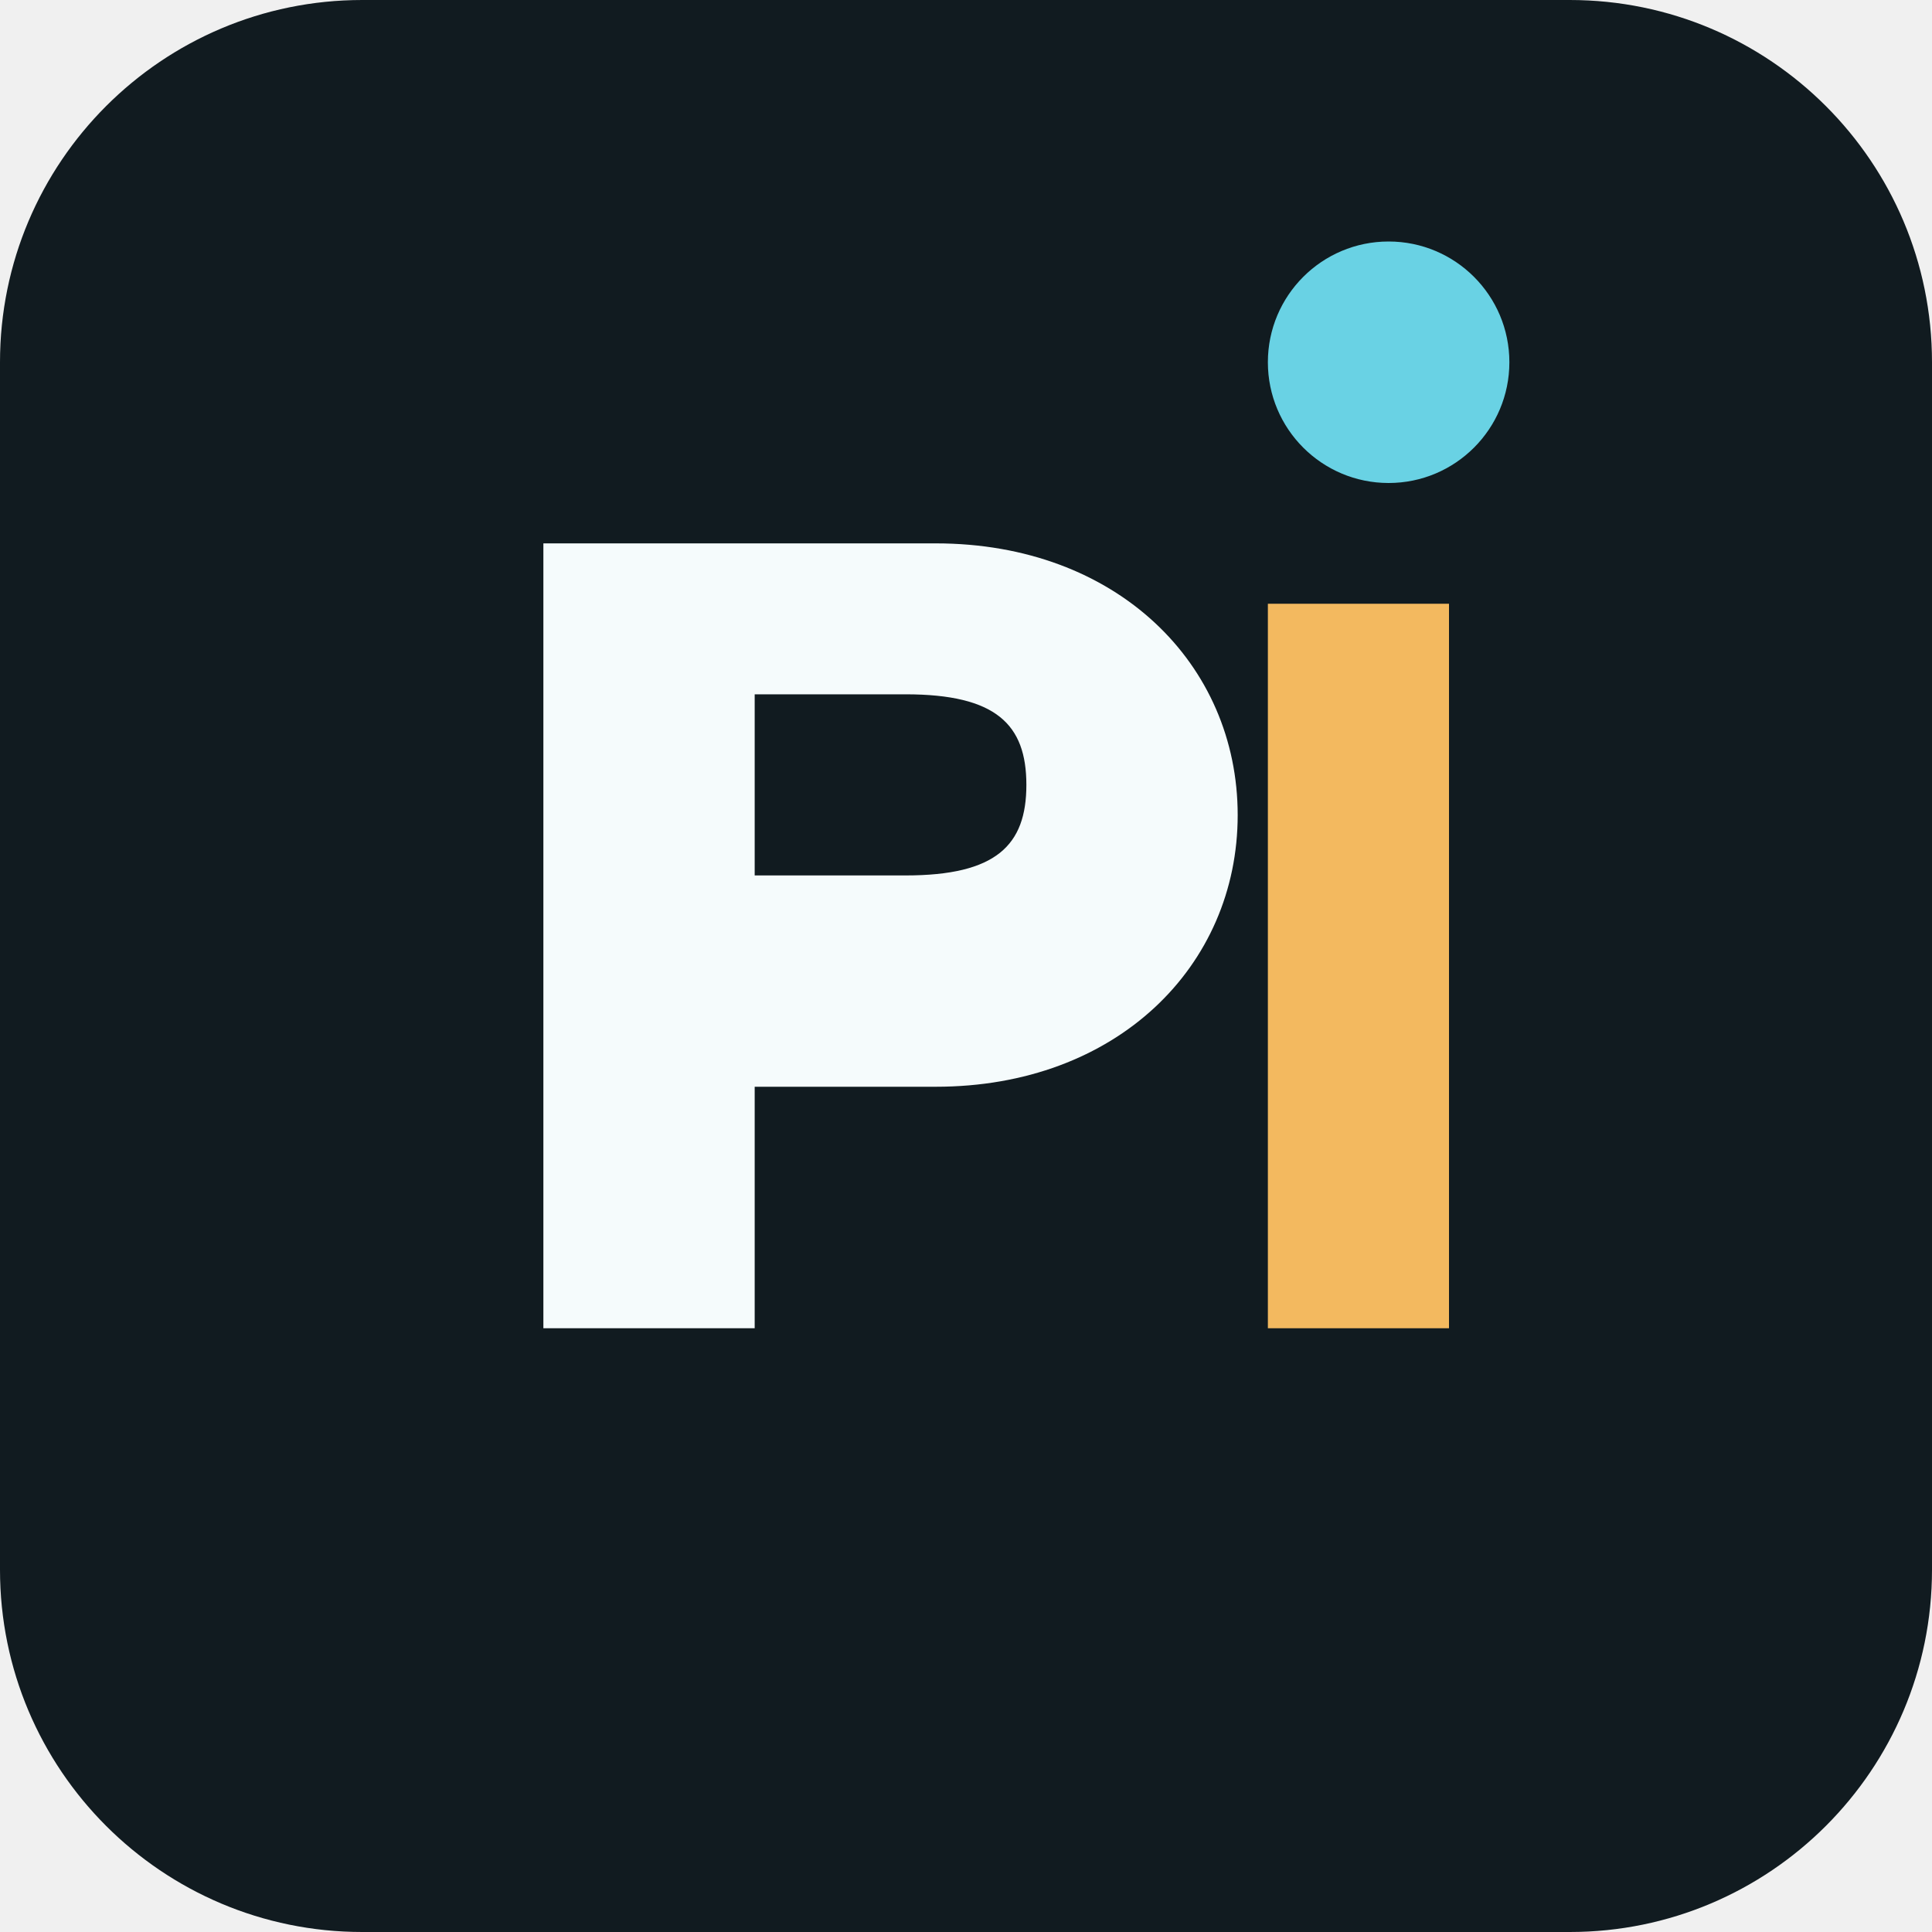
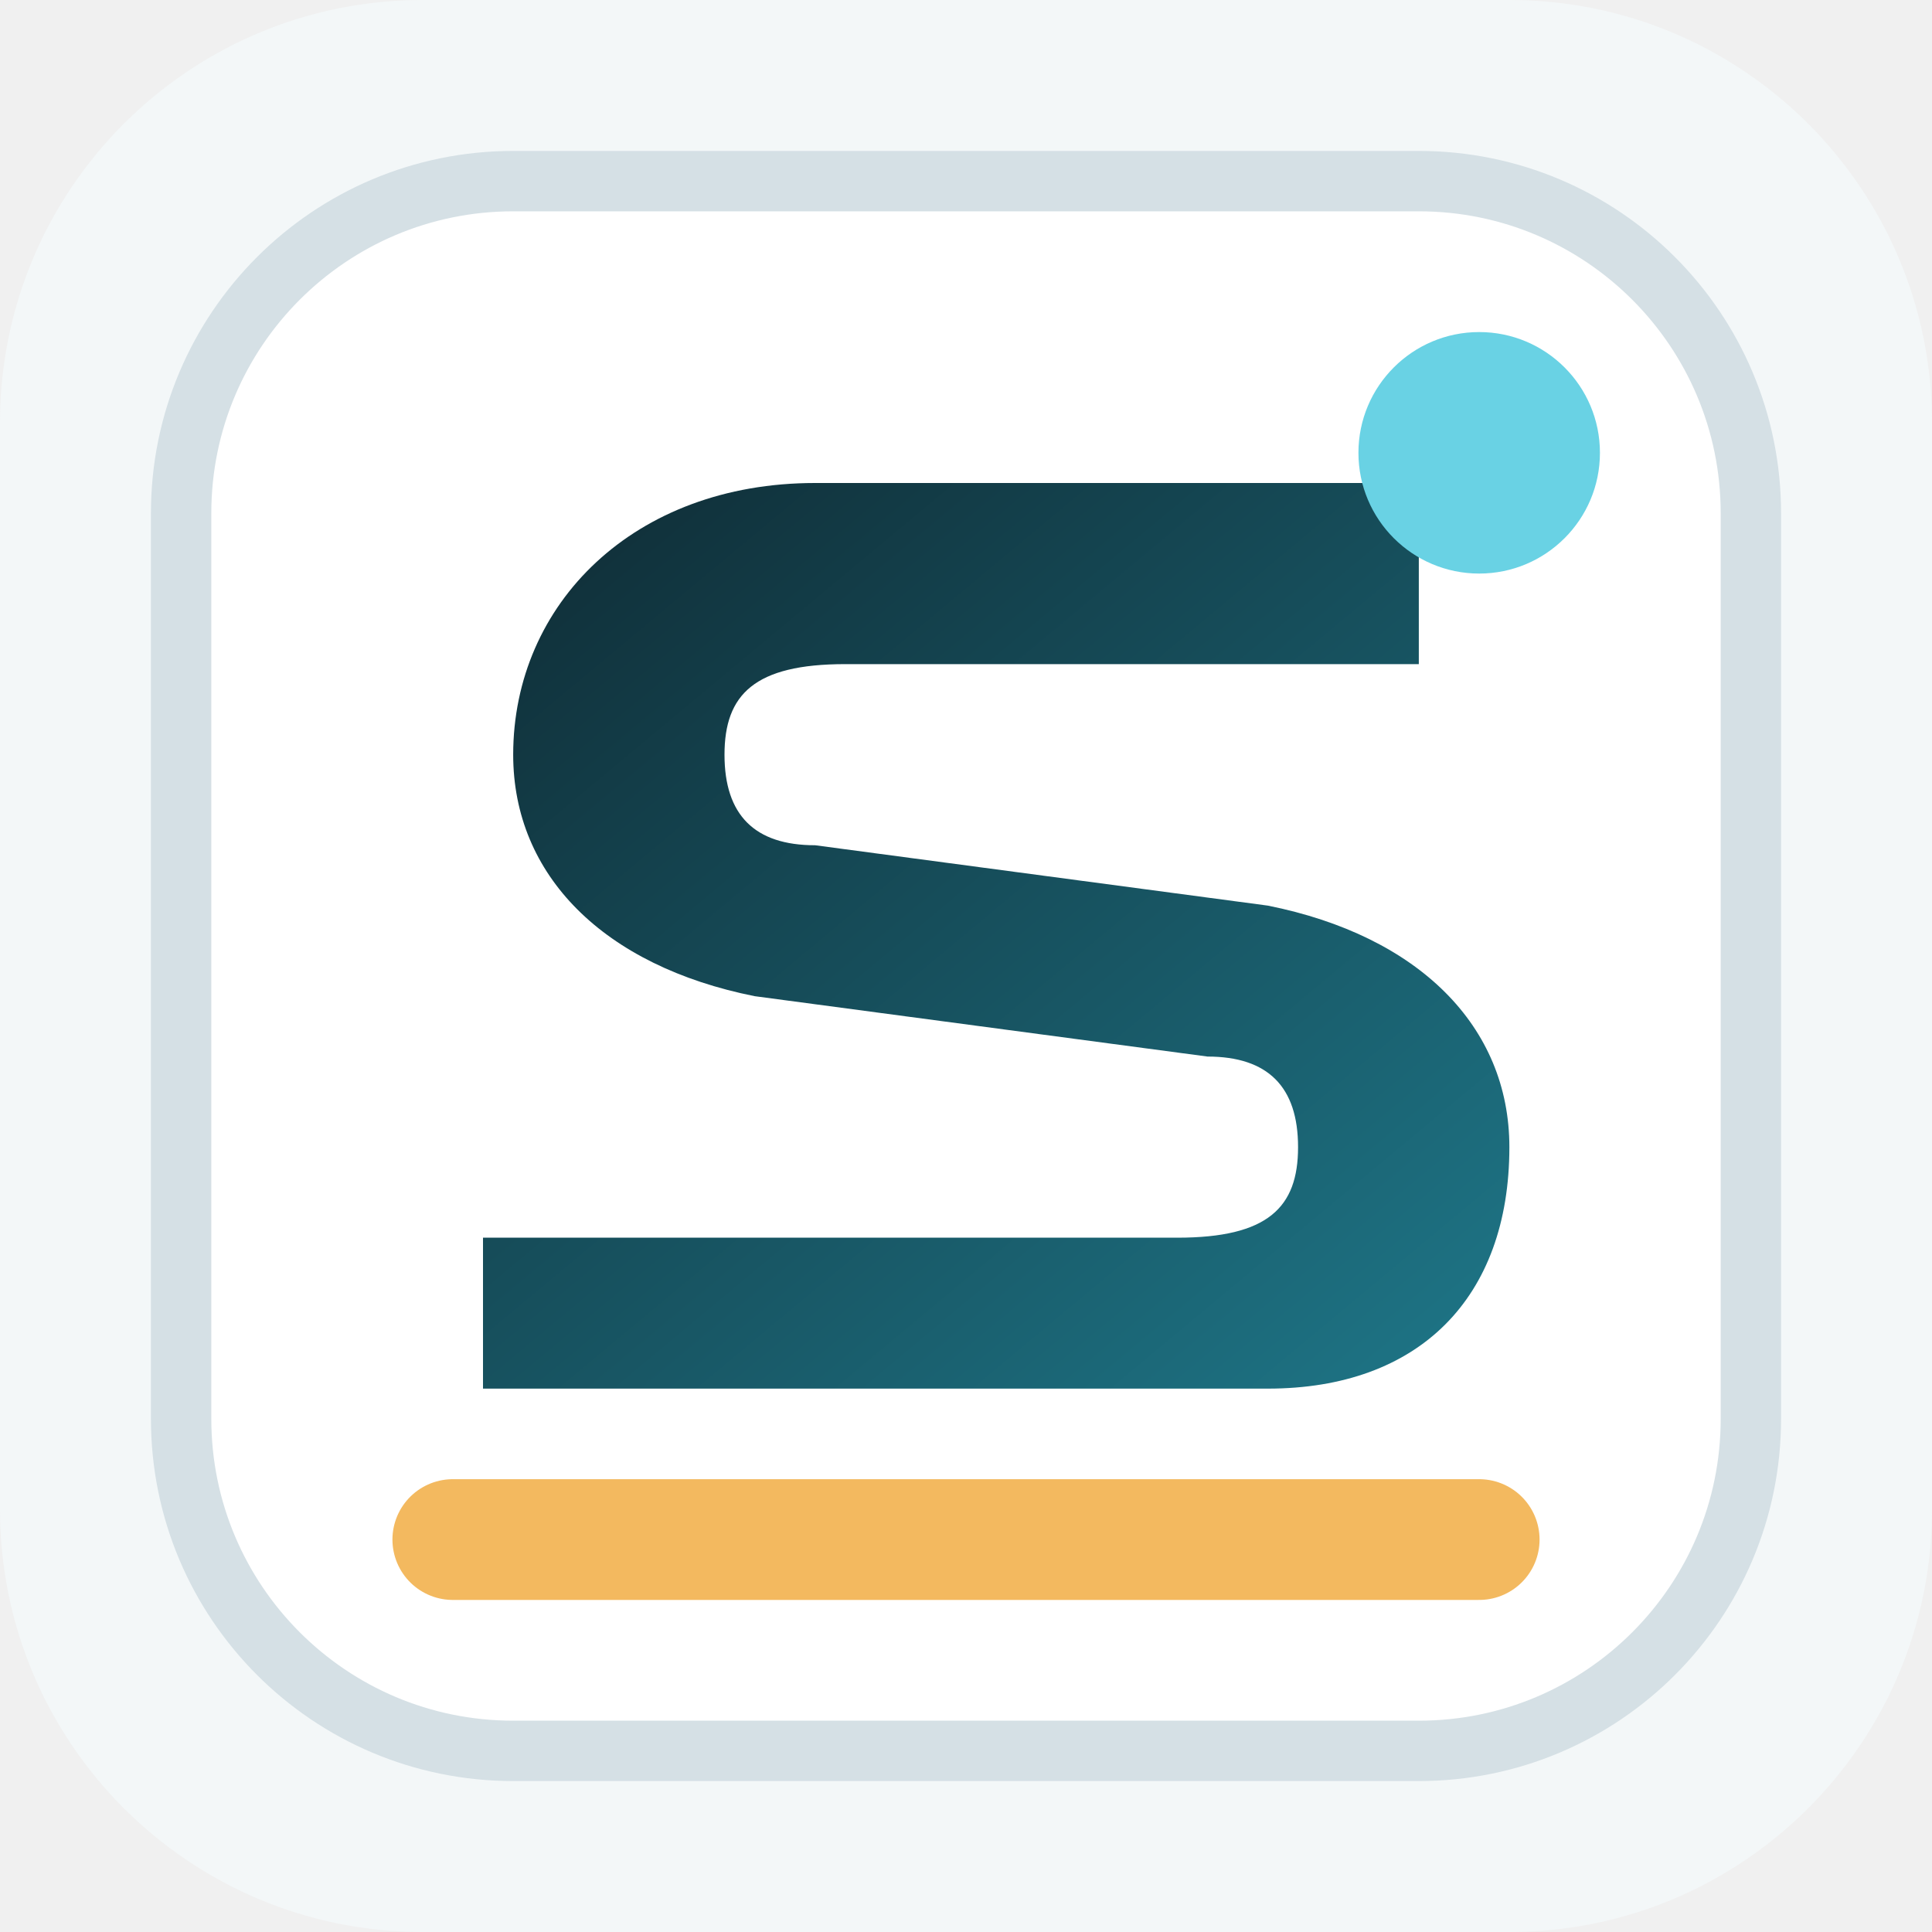
<svg xmlns="http://www.w3.org/2000/svg" viewBox="0 0 64 64">
-   <rect width="64" height="64" rx="12" fill="#111b20" />
-   <path d="M18 44V18h13c6 0 10 4 10 9s-4 9-10 9h-6v8h-7Zm7-15h5c3 0 4-1 4-3s-1-3-4-3h-5v6Z" fill="#f5fbfc" />
-   <path d="M42 20h6v24h-6z" fill="#f3b95f" />
-   <path d="M46 16a4 4 0 1 0 0-8 4 4 0 0 0 0 8Z" fill="#69d2e4" />
+   <defs>
+     <linearGradient id="mark" x1="18" x2="48" y1="14" y2="50" gradientUnits="userSpaceOnUse">
+       <stop stop-color="#0f2a33" />
+       <stop offset="1" stop-color="#1f7a8c" />
+     </linearGradient>
+   </defs>
+   <rect width="64" height="64" rx="14" fill="#f3f7f8" />
+   <rect x="6" y="6" width="52" height="52" rx="11" fill="#ffffff" stroke="#d5e0e5" stroke-width="2" />
+   <path d="M16 46h26c5 0 8-3 8-8 0-4-3-7-8-8l-15-2c-2 0-3-1-3-3s1-3 4-3h19v-6H27c-6 0-10 4-10 9 0 4 3 7 8 8l15 2c2 0 3 1 3 3s-1 3-4 3H16v5Z" fill="url(#mark)" />
+   <path d="M15 51h34" stroke="#f3b95f" stroke-linecap="round" stroke-width="4" />
+   <circle cx="49" cy="15" r="4" fill="#69d2e4" />
</svg>
